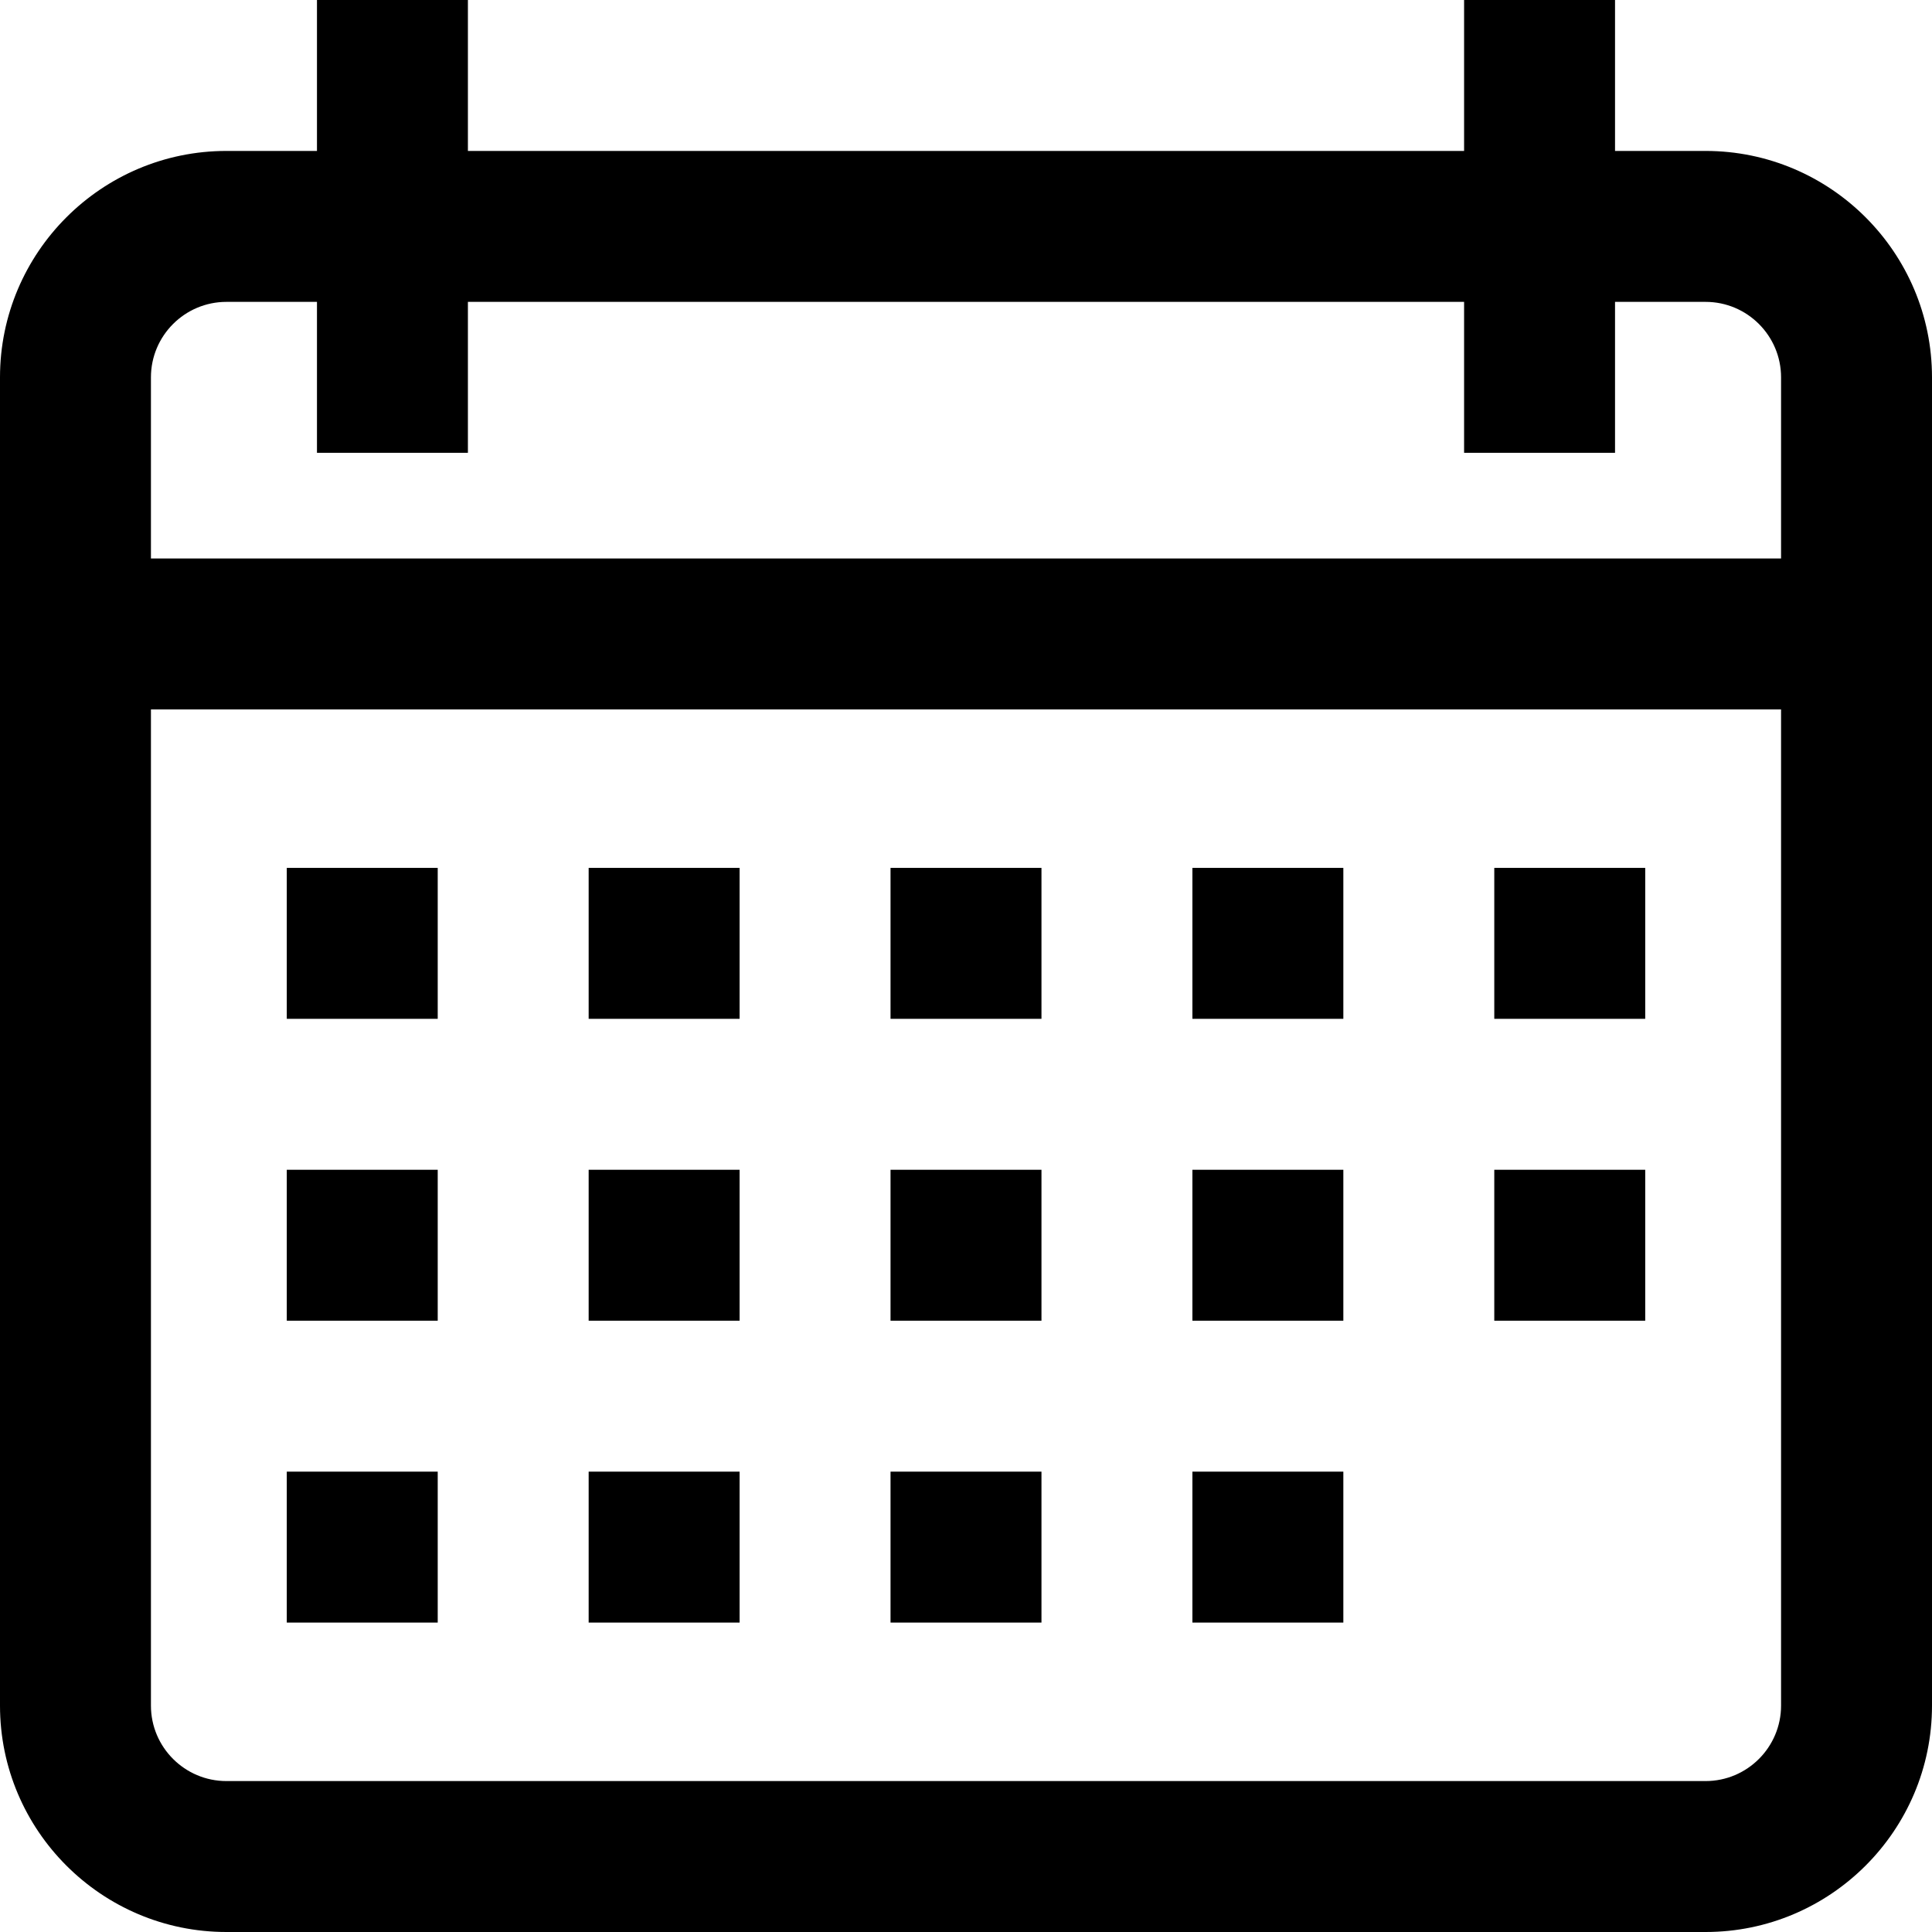
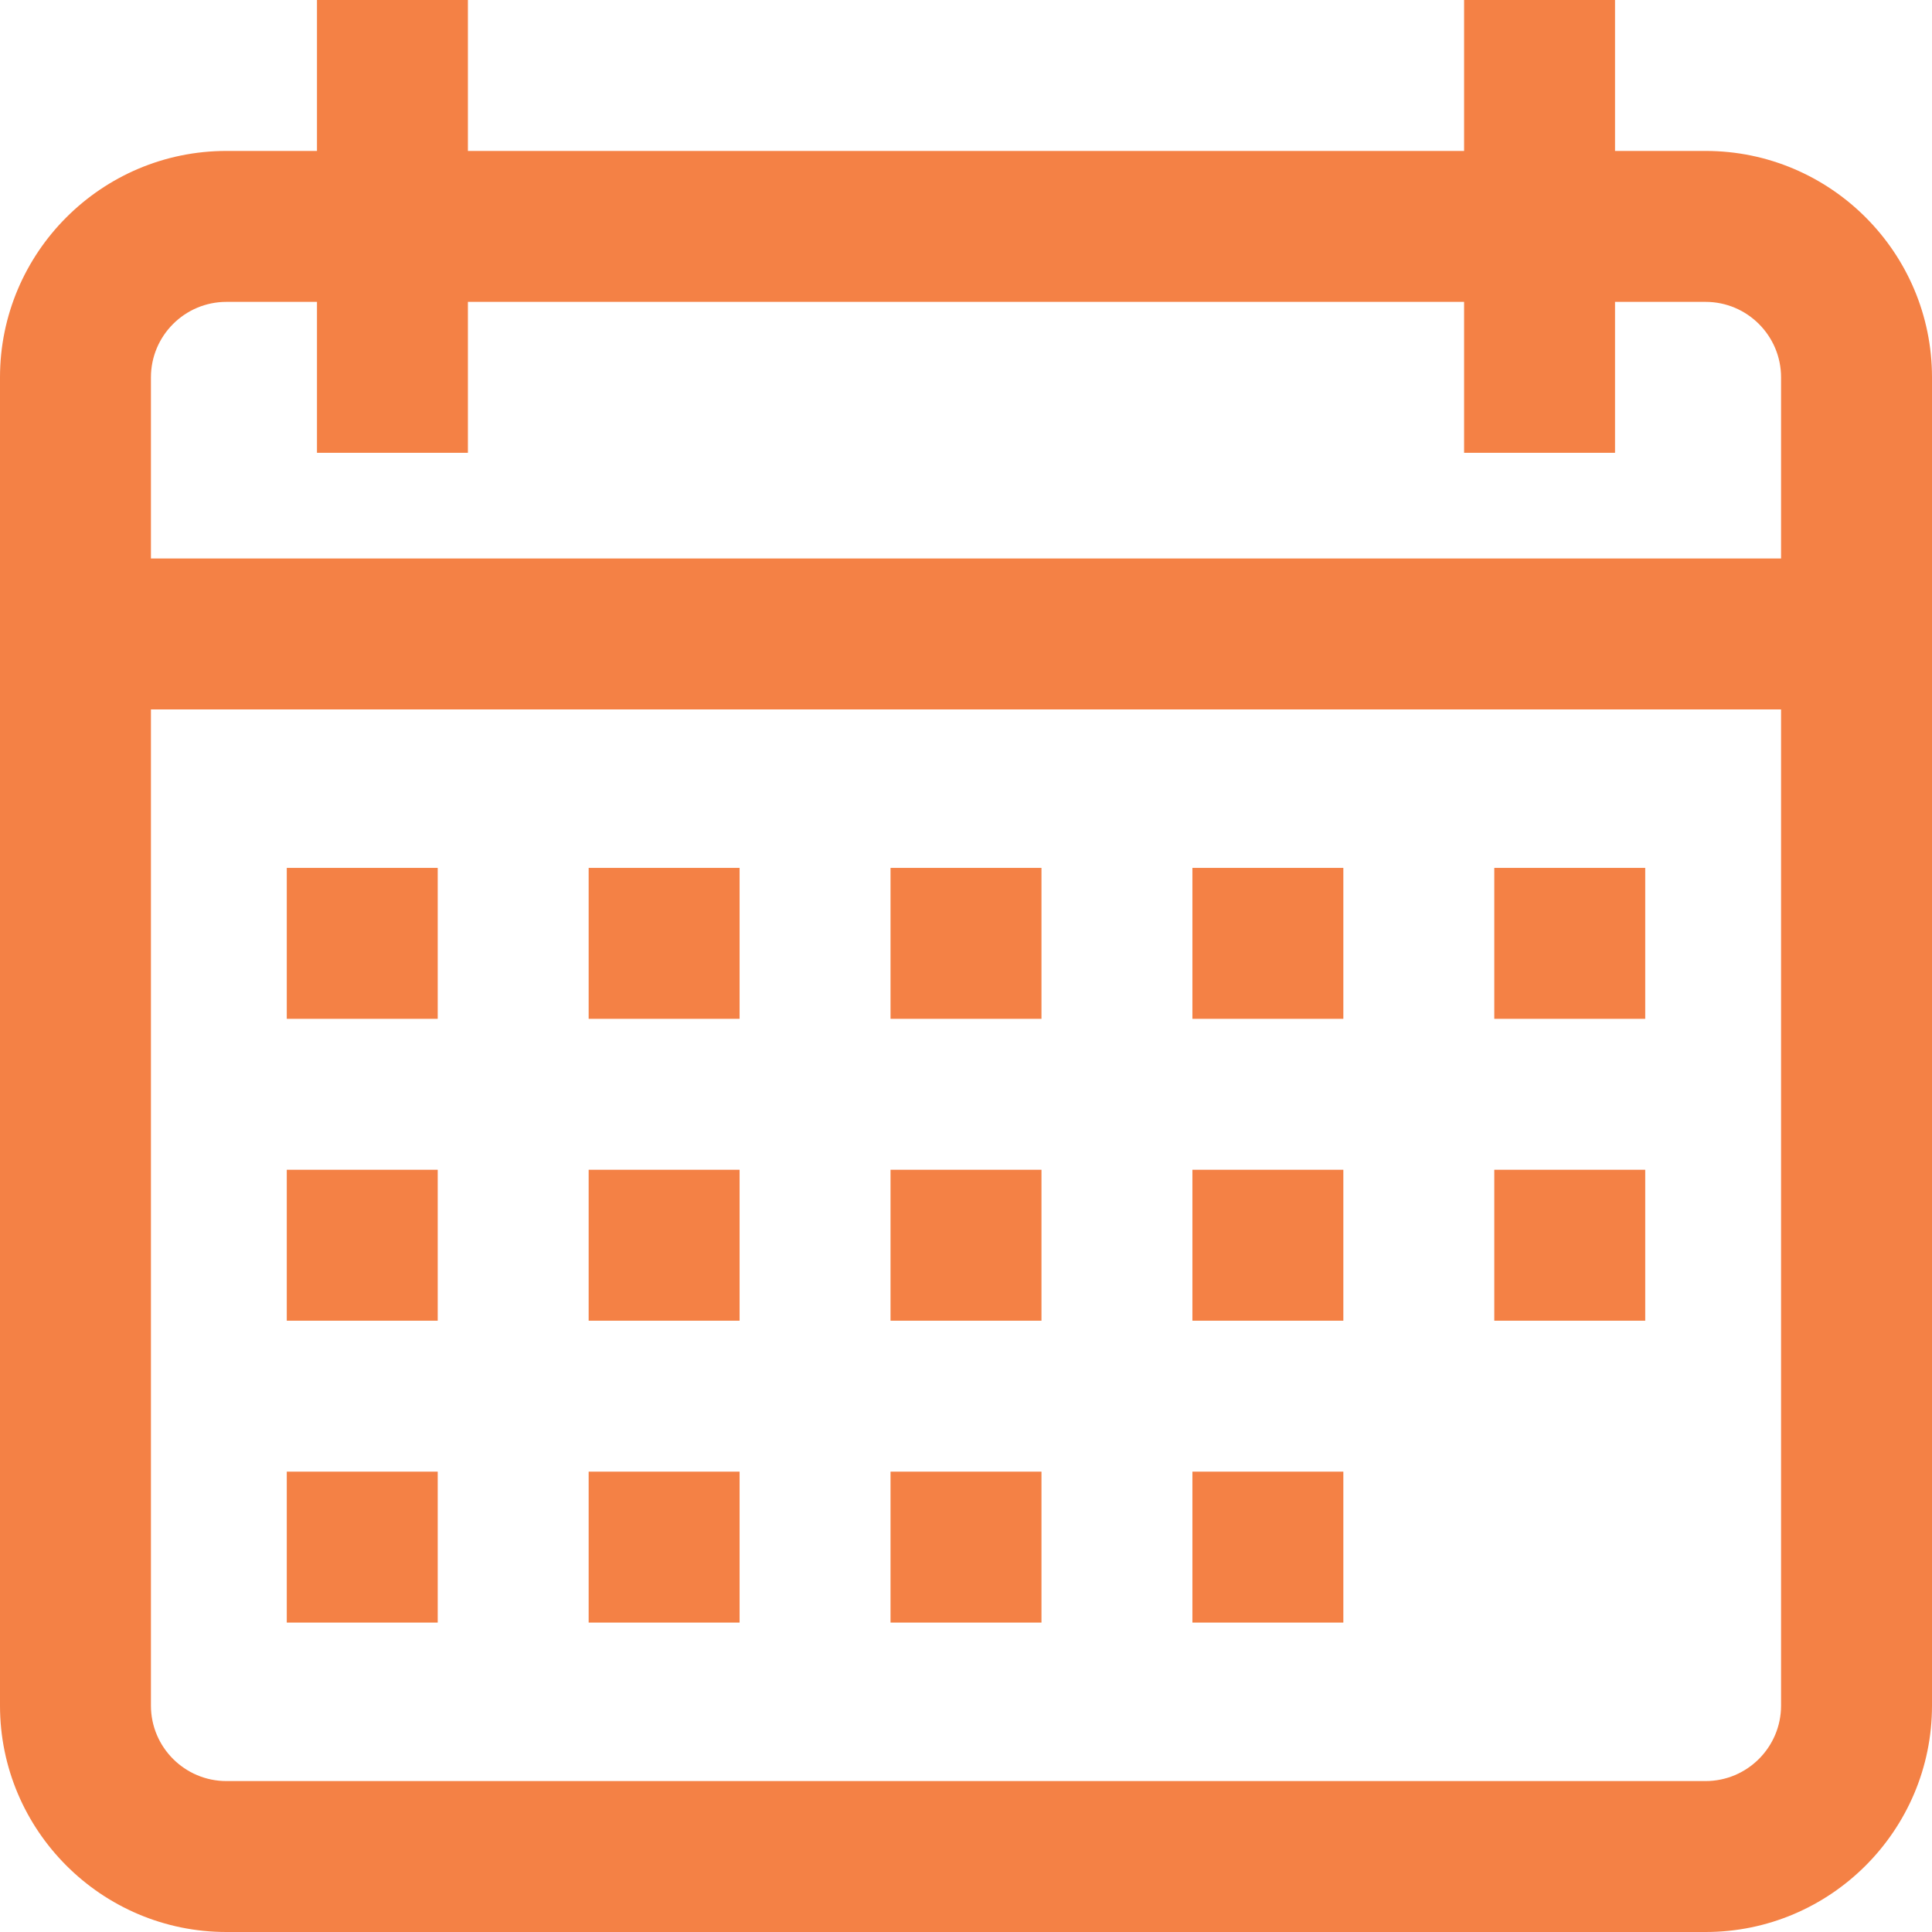
- <svg xmlns="http://www.w3.org/2000/svg" version="1.1" id="Capa_1" x="0px" y="0px" viewBox="0 0 512 512" style="enable-background:new 0 0 512 512;" xml:space="preserve">
+ <svg xmlns="http://www.w3.org/2000/svg" fill="#f48145" version="1.1" id="Capa_1" x="0px" y="0px" viewBox="0 0 512 512" style="enable-background:new 0 0 512 512;" xml:space="preserve">
  <g>
    <g>
      <path d="M452,40h-24V0h-40v40H124V0H84v40H60C26.916,40,0,66.916,0,100v352c0,33.084,26.916,60,60,60h392    c33.084,0,60-26.916,60-60V100C512,66.916,485.084,40,452,40z M472,452c0,11.028-8.972,20-20,20H60c-11.028,0-20-8.972-20-20V188    h432V452z M472,148H40v-48c0-11.028,8.972-20,20-20h24v40h40V80h264v40h40V80h24c11.028,0,20,8.972,20,20V148z" />
    </g>
  </g>
  <g>
    <g>
      <rect x="76" y="230" width="40" height="40" />
    </g>
  </g>
  <g>
    <g>
      <rect x="156" y="230" width="40" height="40" />
    </g>
  </g>
  <g>
    <g>
      <rect x="236" y="230" width="40" height="40" />
    </g>
  </g>
  <g>
    <g>
      <rect x="316" y="230" width="40" height="40" />
    </g>
  </g>
  <g>
    <g>
      <rect x="396" y="230" width="40" height="40" />
    </g>
  </g>
  <g>
    <g>
      <rect x="76" y="310" width="40" height="40" />
    </g>
  </g>
  <g>
    <g>
      <rect x="156" y="310" width="40" height="40" />
    </g>
  </g>
  <g>
    <g>
      <rect x="236" y="310" width="40" height="40" />
    </g>
  </g>
  <g>
    <g>
      <rect x="316" y="310" width="40" height="40" />
    </g>
  </g>
  <g>
    <g>
      <rect x="76" y="390" width="40" height="40" />
    </g>
  </g>
  <g>
    <g>
      <rect x="156" y="390" width="40" height="40" />
    </g>
  </g>
  <g>
    <g>
      <rect x="236" y="390" width="40" height="40" />
    </g>
  </g>
  <g>
    <g>
      <rect x="316" y="390" width="40" height="40" />
    </g>
  </g>
  <g>
    <g>
      <rect x="396" y="310" width="40" height="40" />
    </g>
  </g>
  <g>
</g>
  <g>
</g>
  <g>
</g>
  <g>
</g>
  <g>
</g>
  <g>
</g>
  <g>
</g>
  <g>
</g>
  <g>
</g>
  <g>
</g>
  <g>
</g>
  <g>
</g>
  <g>
</g>
  <g>
</g>
  <g>
</g>
</svg>
